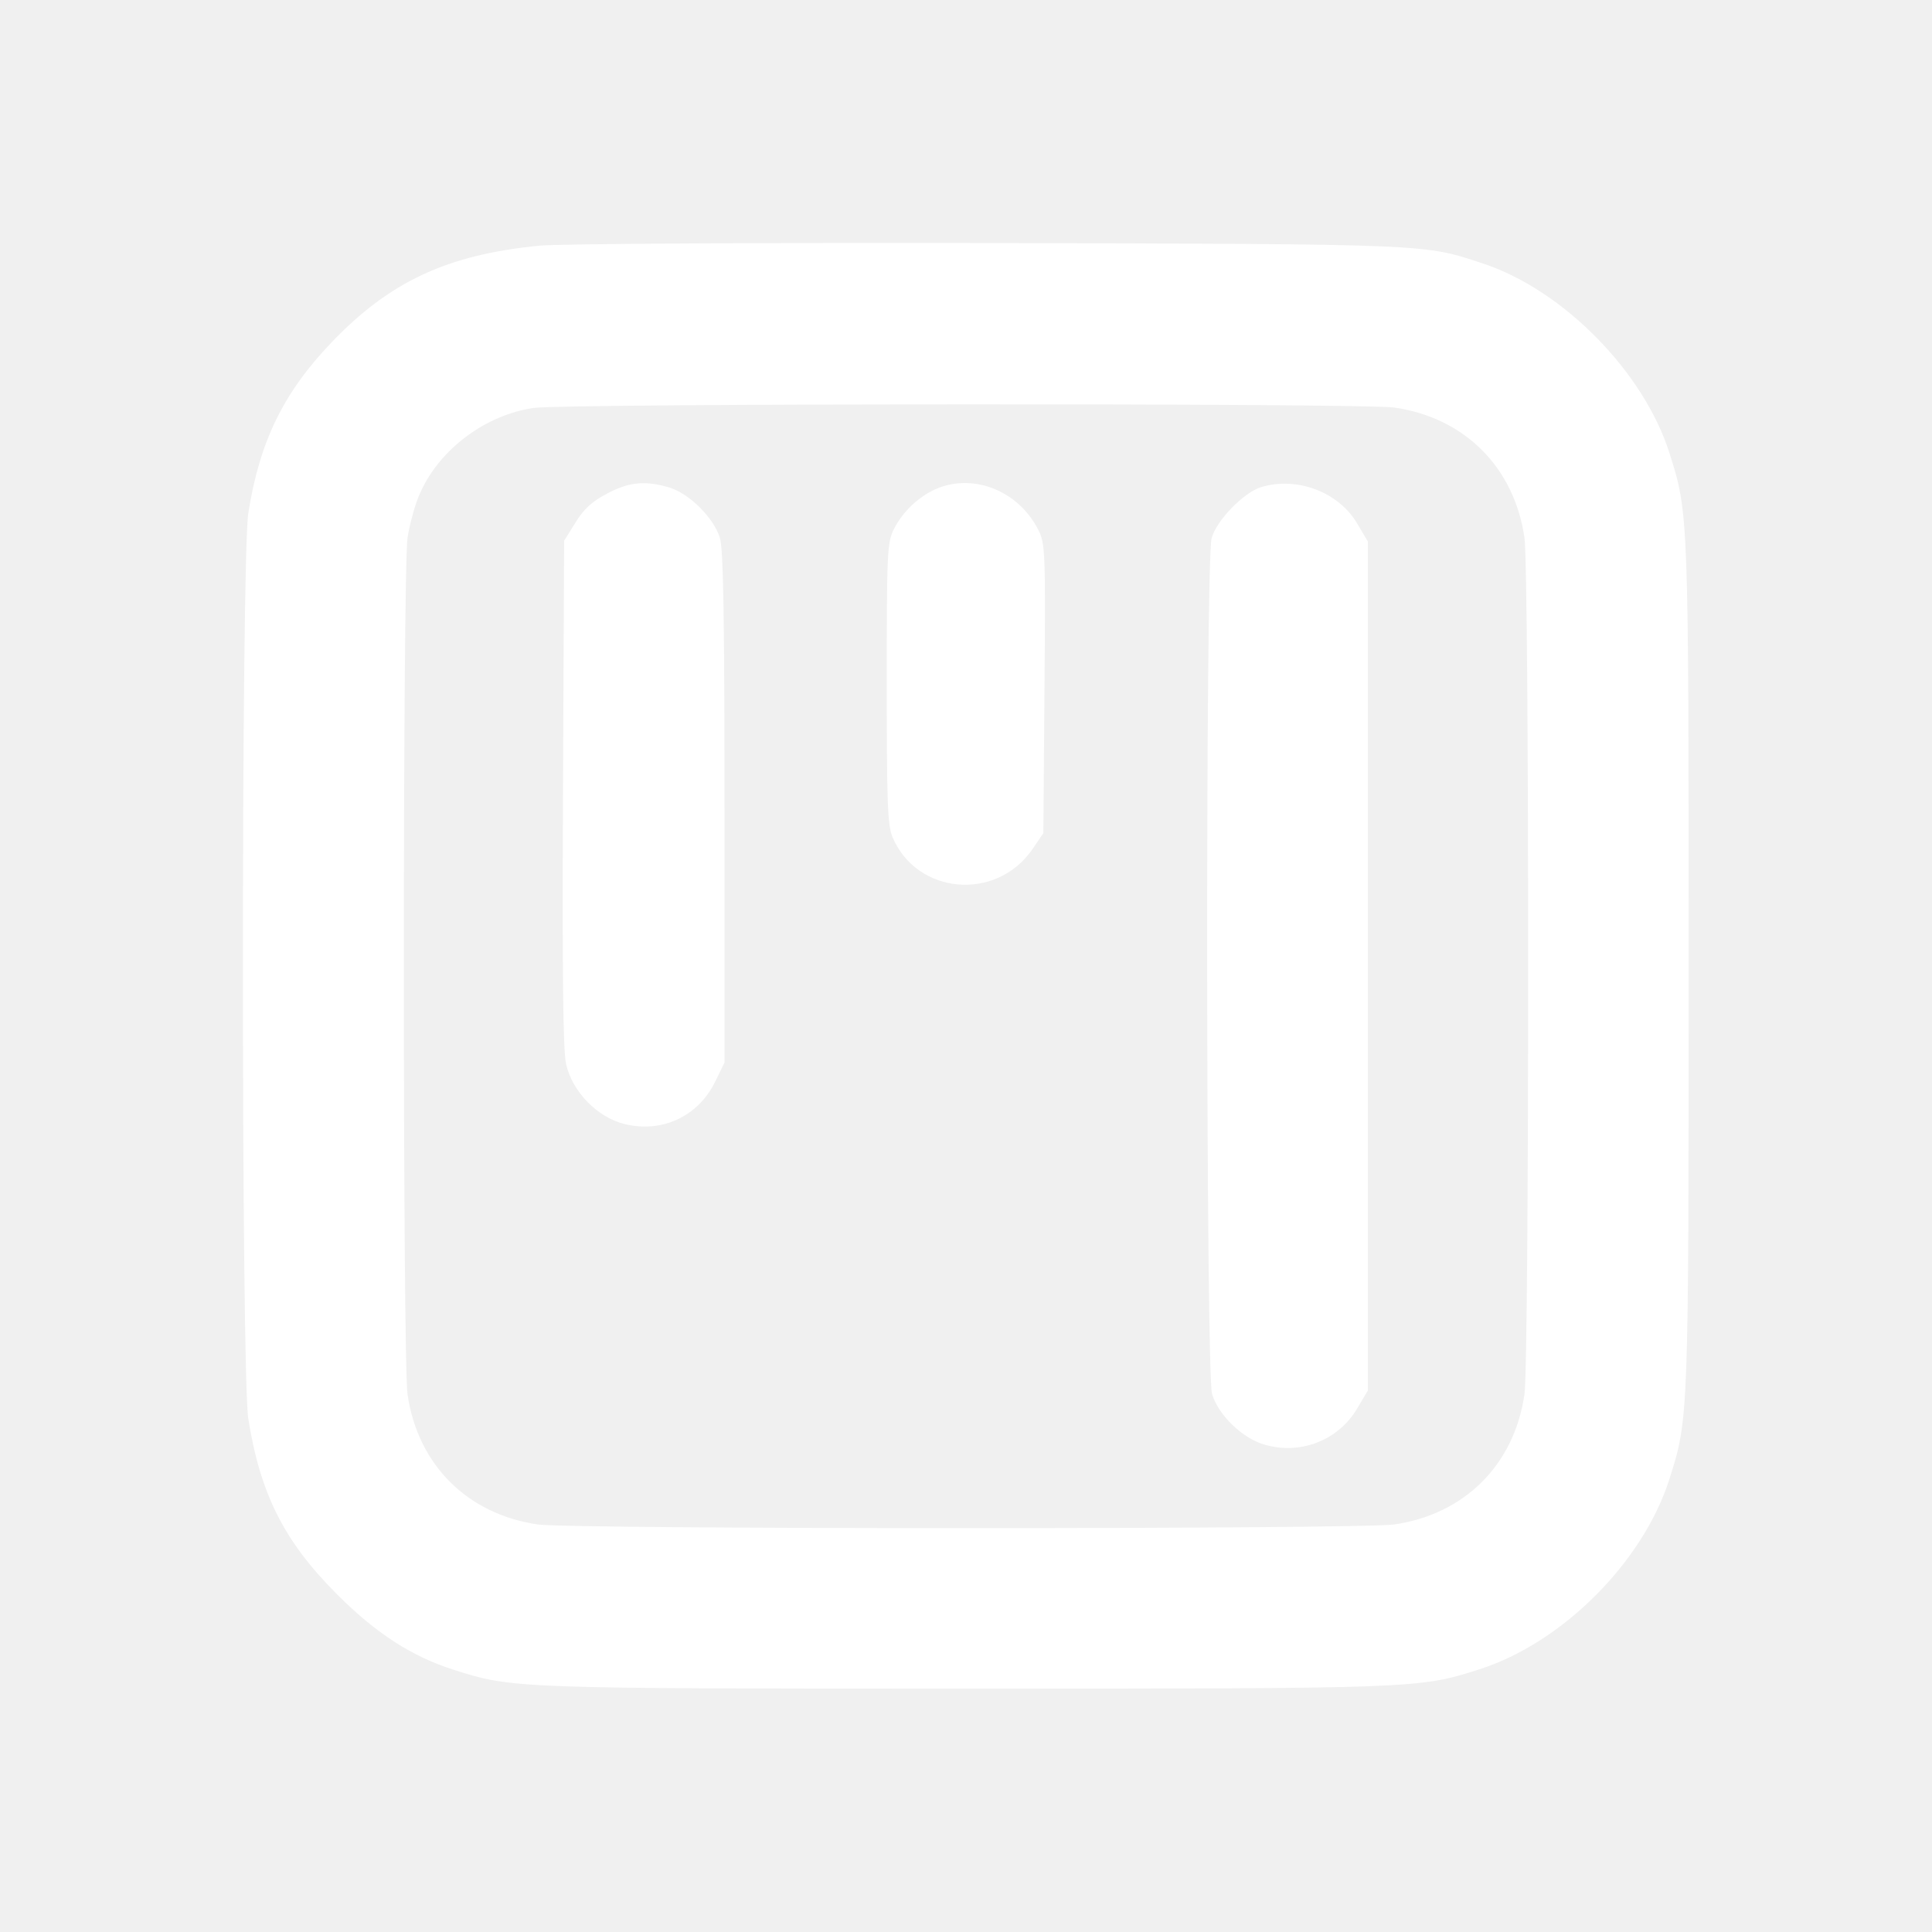
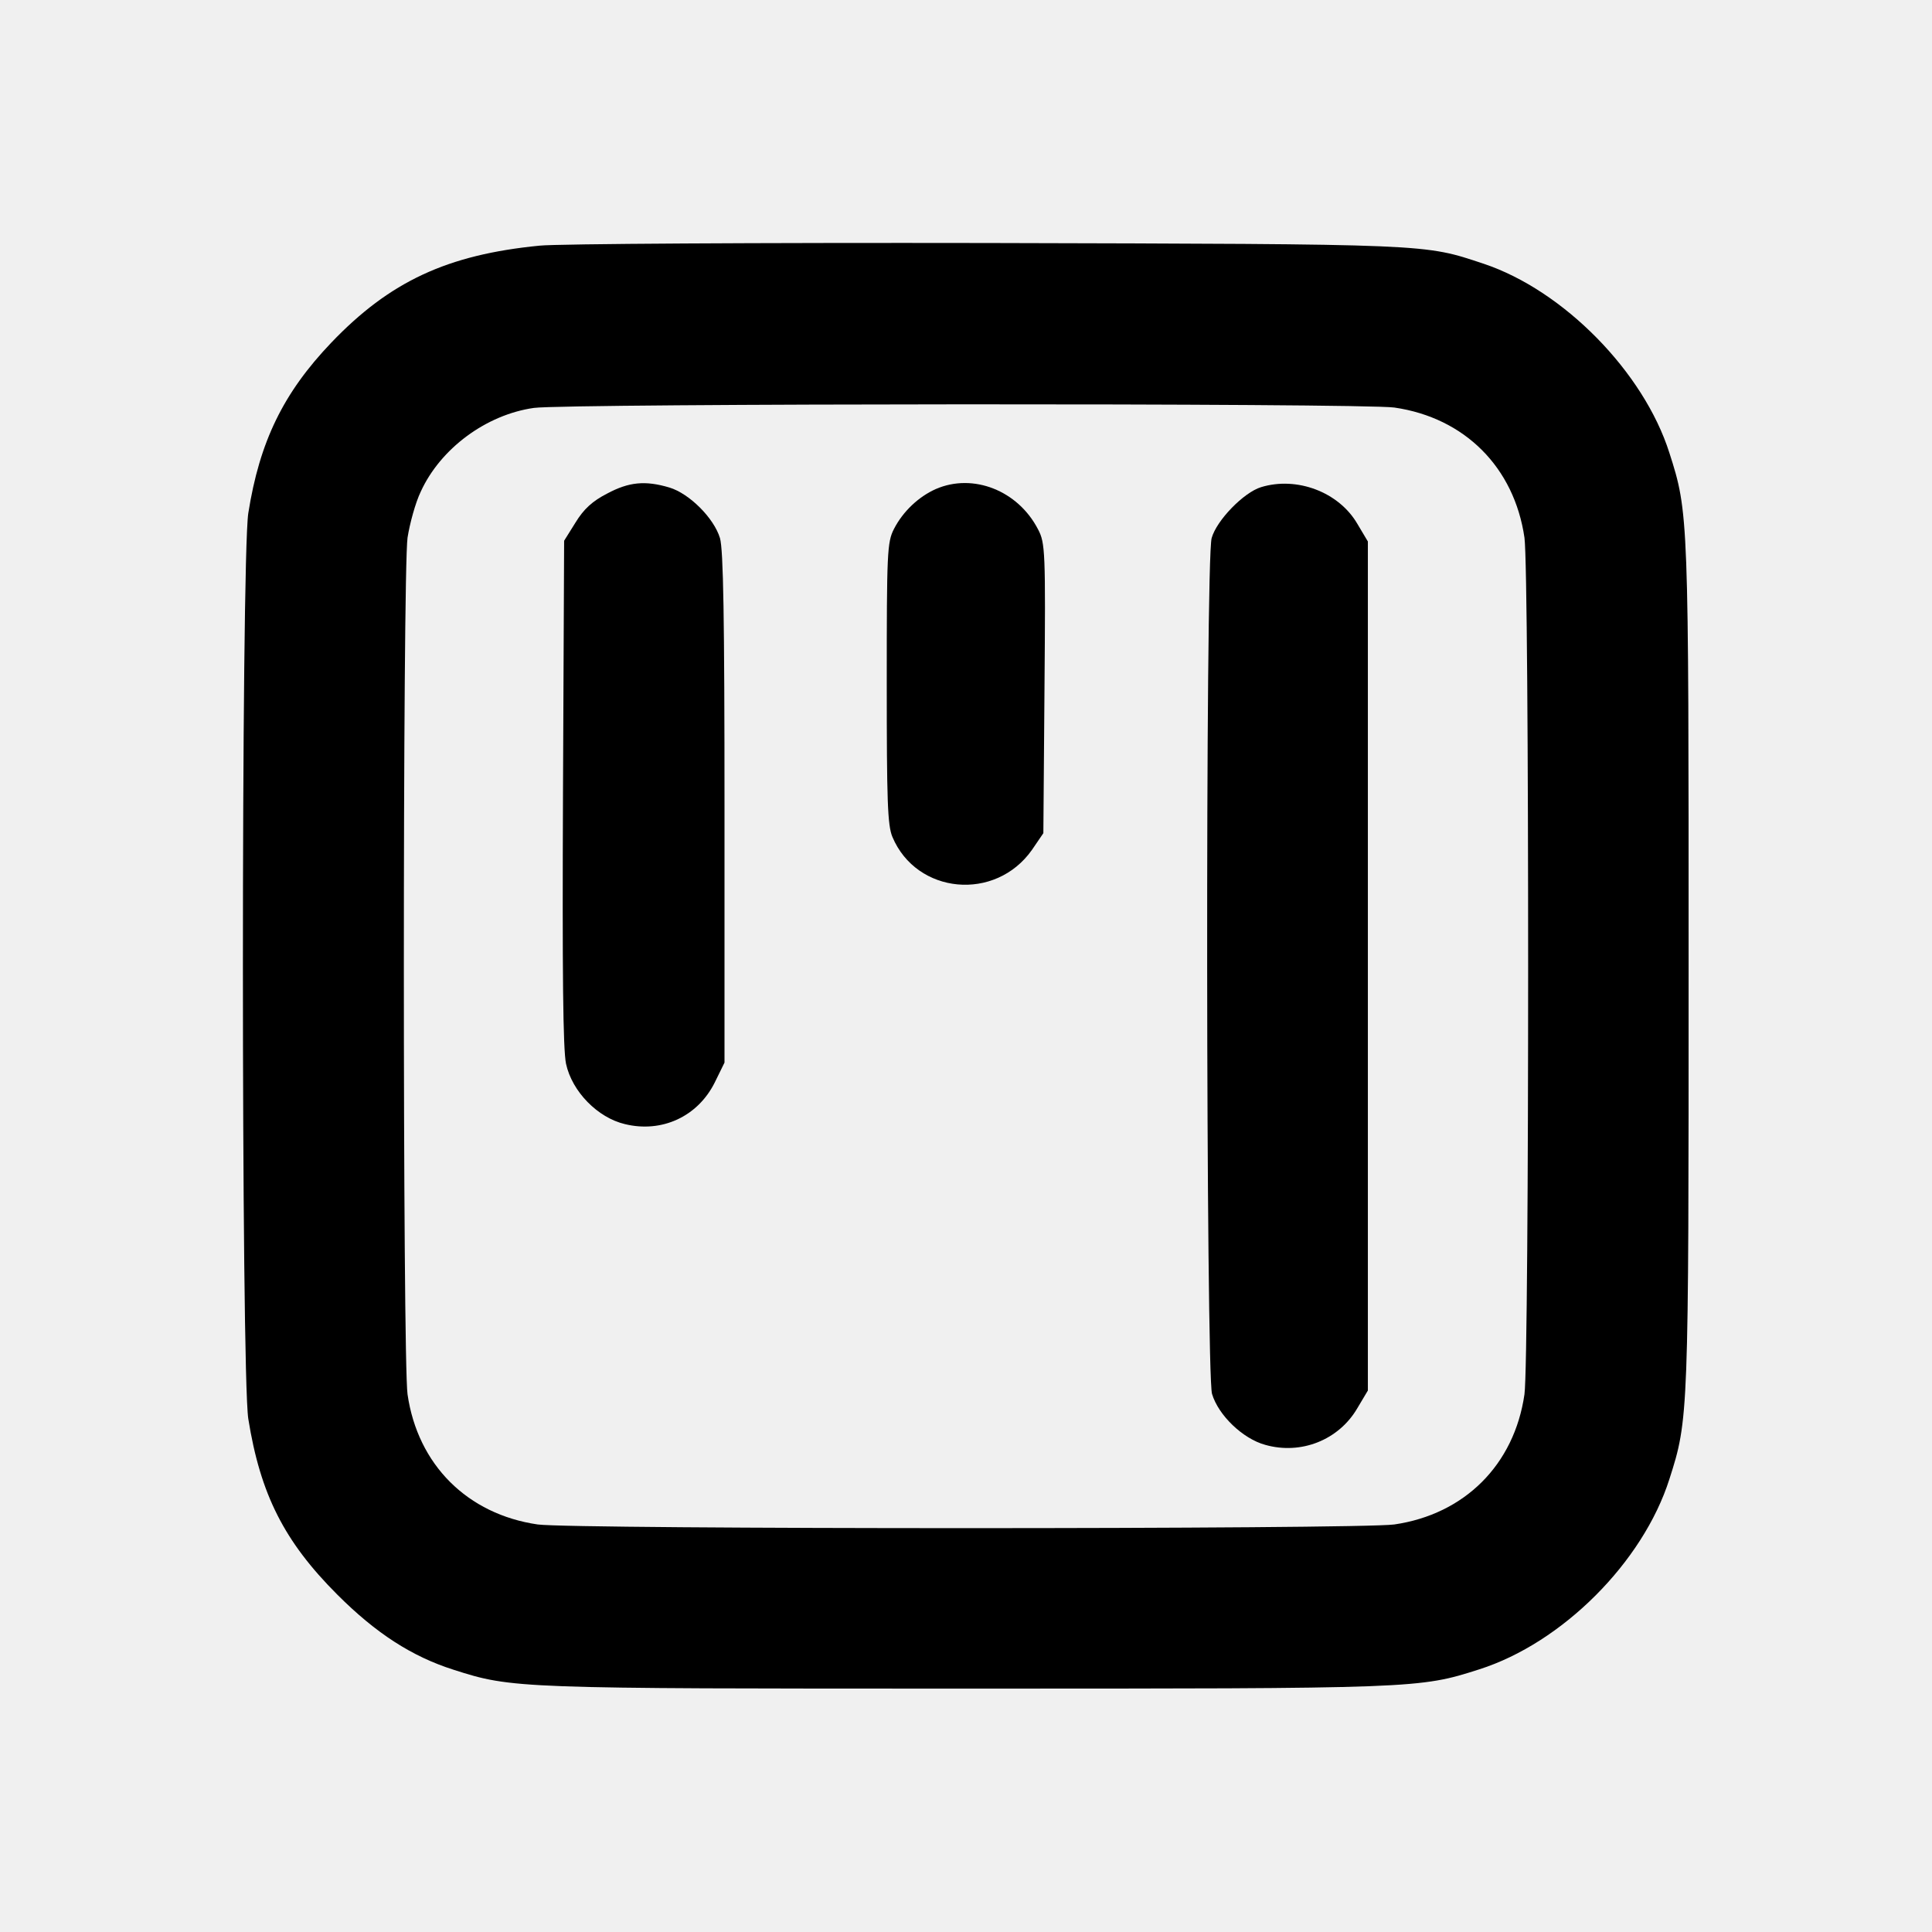
<svg xmlns="http://www.w3.org/2000/svg" version="1.0" width="512pt" height="512pt" viewBox="0 0 512 512" preserveAspectRatio="xMidYMid meet">
-   <g transform="translate(0,512) scale(0.1,-0.1)" fill="#FFFFFF" stroke="none">
-     <path fill="#FFFFFF" d="M1430 4469 c-245 -24 -397 -95 -552 -257 -127 -133 -190 -262 -220 -452 -19 -124 -19 -2276 0 -2400 32 -200 95 -325 236 -466 103 -103 198 -164 308 -199 156 -50 167 -50 1358 -50 1194 0 1201 0 1360 51 220 70 434 284 504 504 51 159 51 166 51 1360 0 1194 0 1201 -51 1360 -68 214 -280 430 -492 501 -160 53 -133 52 -1317 55 -605 1 -1138 -2 -1185 -7z m2265 -429 c187 -27 318 -159 345 -345 13 -95 13 -2176 0 -2270 -27 -187 -159 -318 -345 -345 -94 -13 -2176 -13 -2270 0 -186 27 -318 158 -345 345 -13 95 -13 2175 0 2270 6 38 21 93 35 122 52 114 173 204 300 222 87 12 2193 13 2280 1z" />
-     <path fill="#FFFFFF" d="M1609 3812 c-39 -20 -62 -41 -84 -77 l-30 -48 -3 -666 c-2 -483 0 -681 8 -720 16 -74 84 -143 156 -160 98 -24 193 20 238 110 l26 53 0 674 c0 505 -3 685 -12 716 -16 53 -81 118 -134 134 -64 19 -107 15 -165 -16z" />
-     <path fill="#FFFFFF" d="M2480 3824 c-45 -20 -87 -59 -111 -106 -18 -35 -19 -63 -19 -408 0 -312 2 -377 15 -408 64 -152 273 -172 370 -34 l30 44 3 384 c3 363 2 385 -17 421 -53 103 -172 150 -271 107z" />
-     <path fill="#FFFFFF" d="M3342 3829 c-46 -14 -118 -88 -131 -135 -17 -59 -15 -2213 1 -2268 17 -57 82 -119 141 -135 95 -27 195 13 244 97 l28 47 0 1125 0 1125 -28 47 c-49 84 -160 126 -255 97z" />
+   <g transform="translate(0,512) scale(0.1,-0.1)" fill="#000" stroke="none">
+     <path fill="#000" d="M1430 4469 c-245 -24 -397 -95 -552 -257 -127 -133 -190 -262 -220 -452 -19 -124 -19 -2276 0 -2400 32 -200 95 -325 236 -466 103 -103 198 -164 308 -199 156 -50 167 -50 1358 -50 1194 0 1201 0 1360 51 220 70 434 284 504 504 51 159 51 166 51 1360 0 1194 0 1201 -51 1360 -68 214 -280 430 -492 501 -160 53 -133 52 -1317 55 -605 1 -1138 -2 -1185 -7z m2265 -429 c187 -27 318 -159 345 -345 13 -95 13 -2176 0 -2270 -27 -187 -159 -318 -345 -345 -94 -13 -2176 -13 -2270 0 -186 27 -318 158 -345 345 -13 95 -13 2175 0 2270 6 38 21 93 35 122 52 114 173 204 300 222 87 12 2193 13 2280 1z" />
+     <path fill="#000" d="M1609 3812 c-39 -20 -62 -41 -84 -77 l-30 -48 -3 -666 c-2 -483 0 -681 8 -720 16 -74 84 -143 156 -160 98 -24 193 20 238 110 l26 53 0 674 c0 505 -3 685 -12 716 -16 53 -81 118 -134 134 -64 19 -107 15 -165 -16z" />
+     <path fill="#000" d="M2480 3824 c-45 -20 -87 -59 -111 -106 -18 -35 -19 -63 -19 -408 0 -312 2 -377 15 -408 64 -152 273 -172 370 -34 l30 44 3 384 c3 363 2 385 -17 421 -53 103 -172 150 -271 107z" />
+     <path fill="#000" d="M3342 3829 c-46 -14 -118 -88 -131 -135 -17 -59 -15 -2213 1 -2268 17 -57 82 -119 141 -135 95 -27 195 13 244 97 l28 47 0 1125 0 1125 -28 47 c-49 84 -160 126 -255 97z" />
  </g>
</svg>
